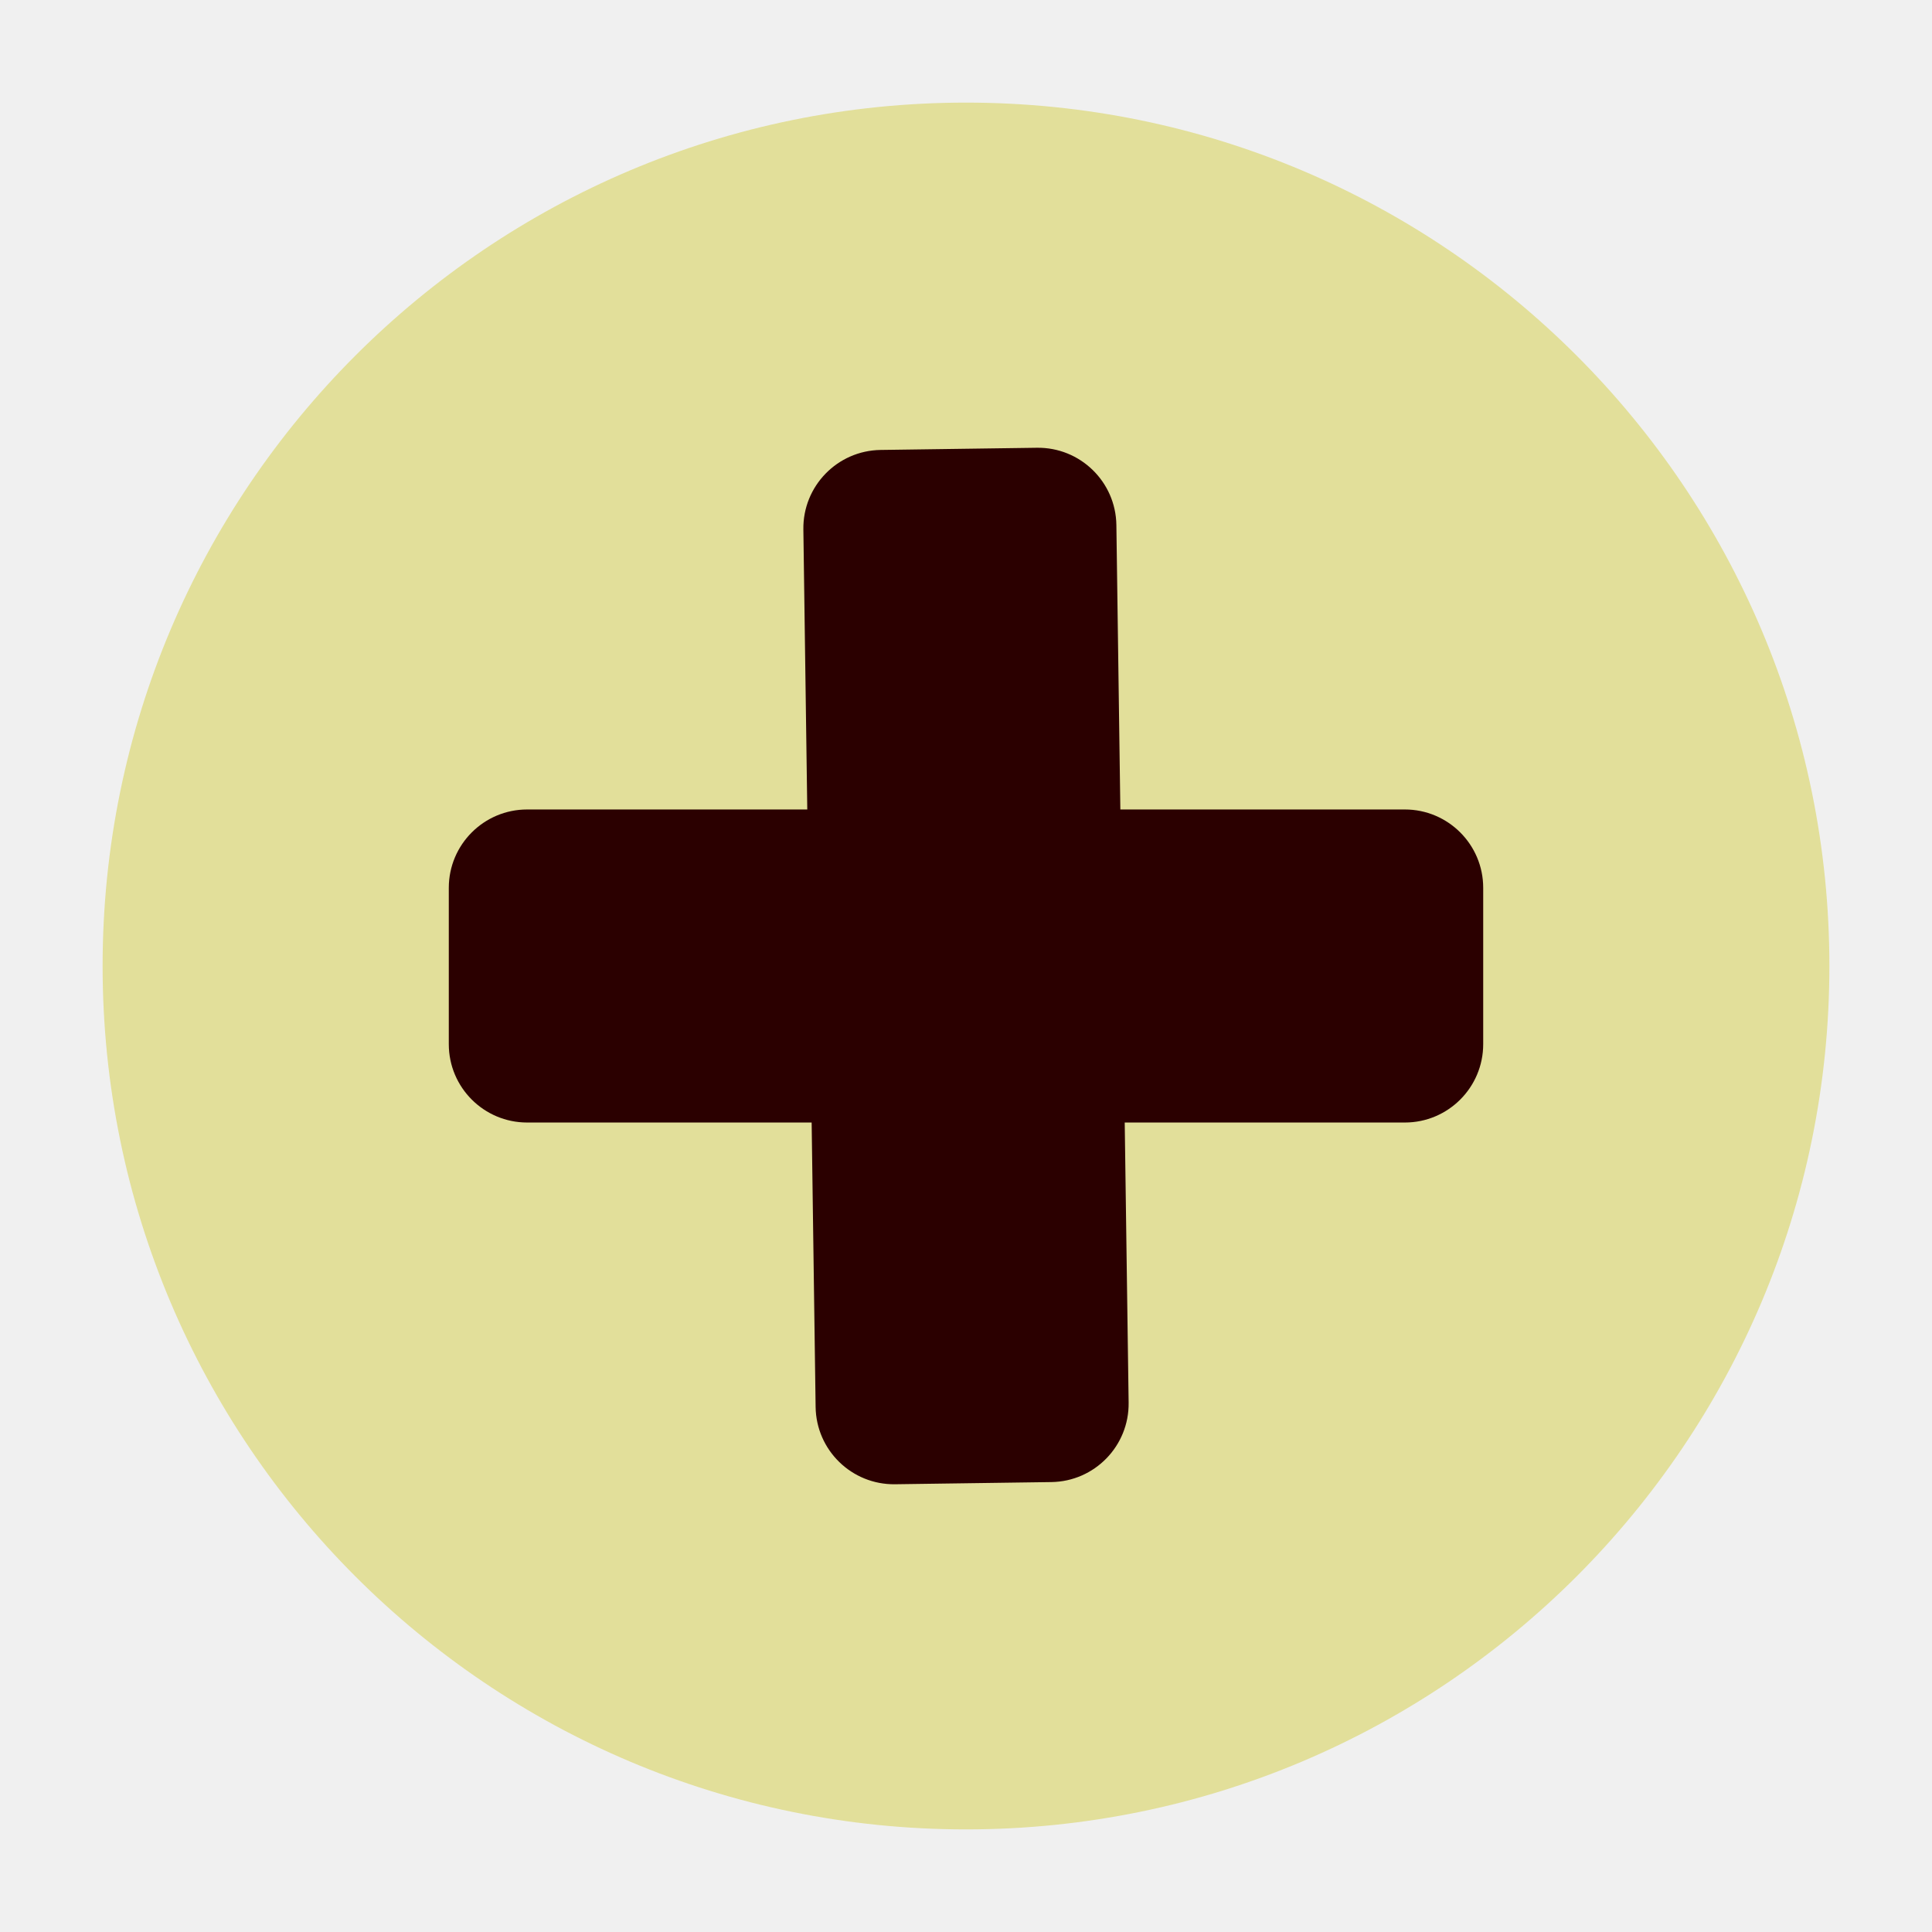
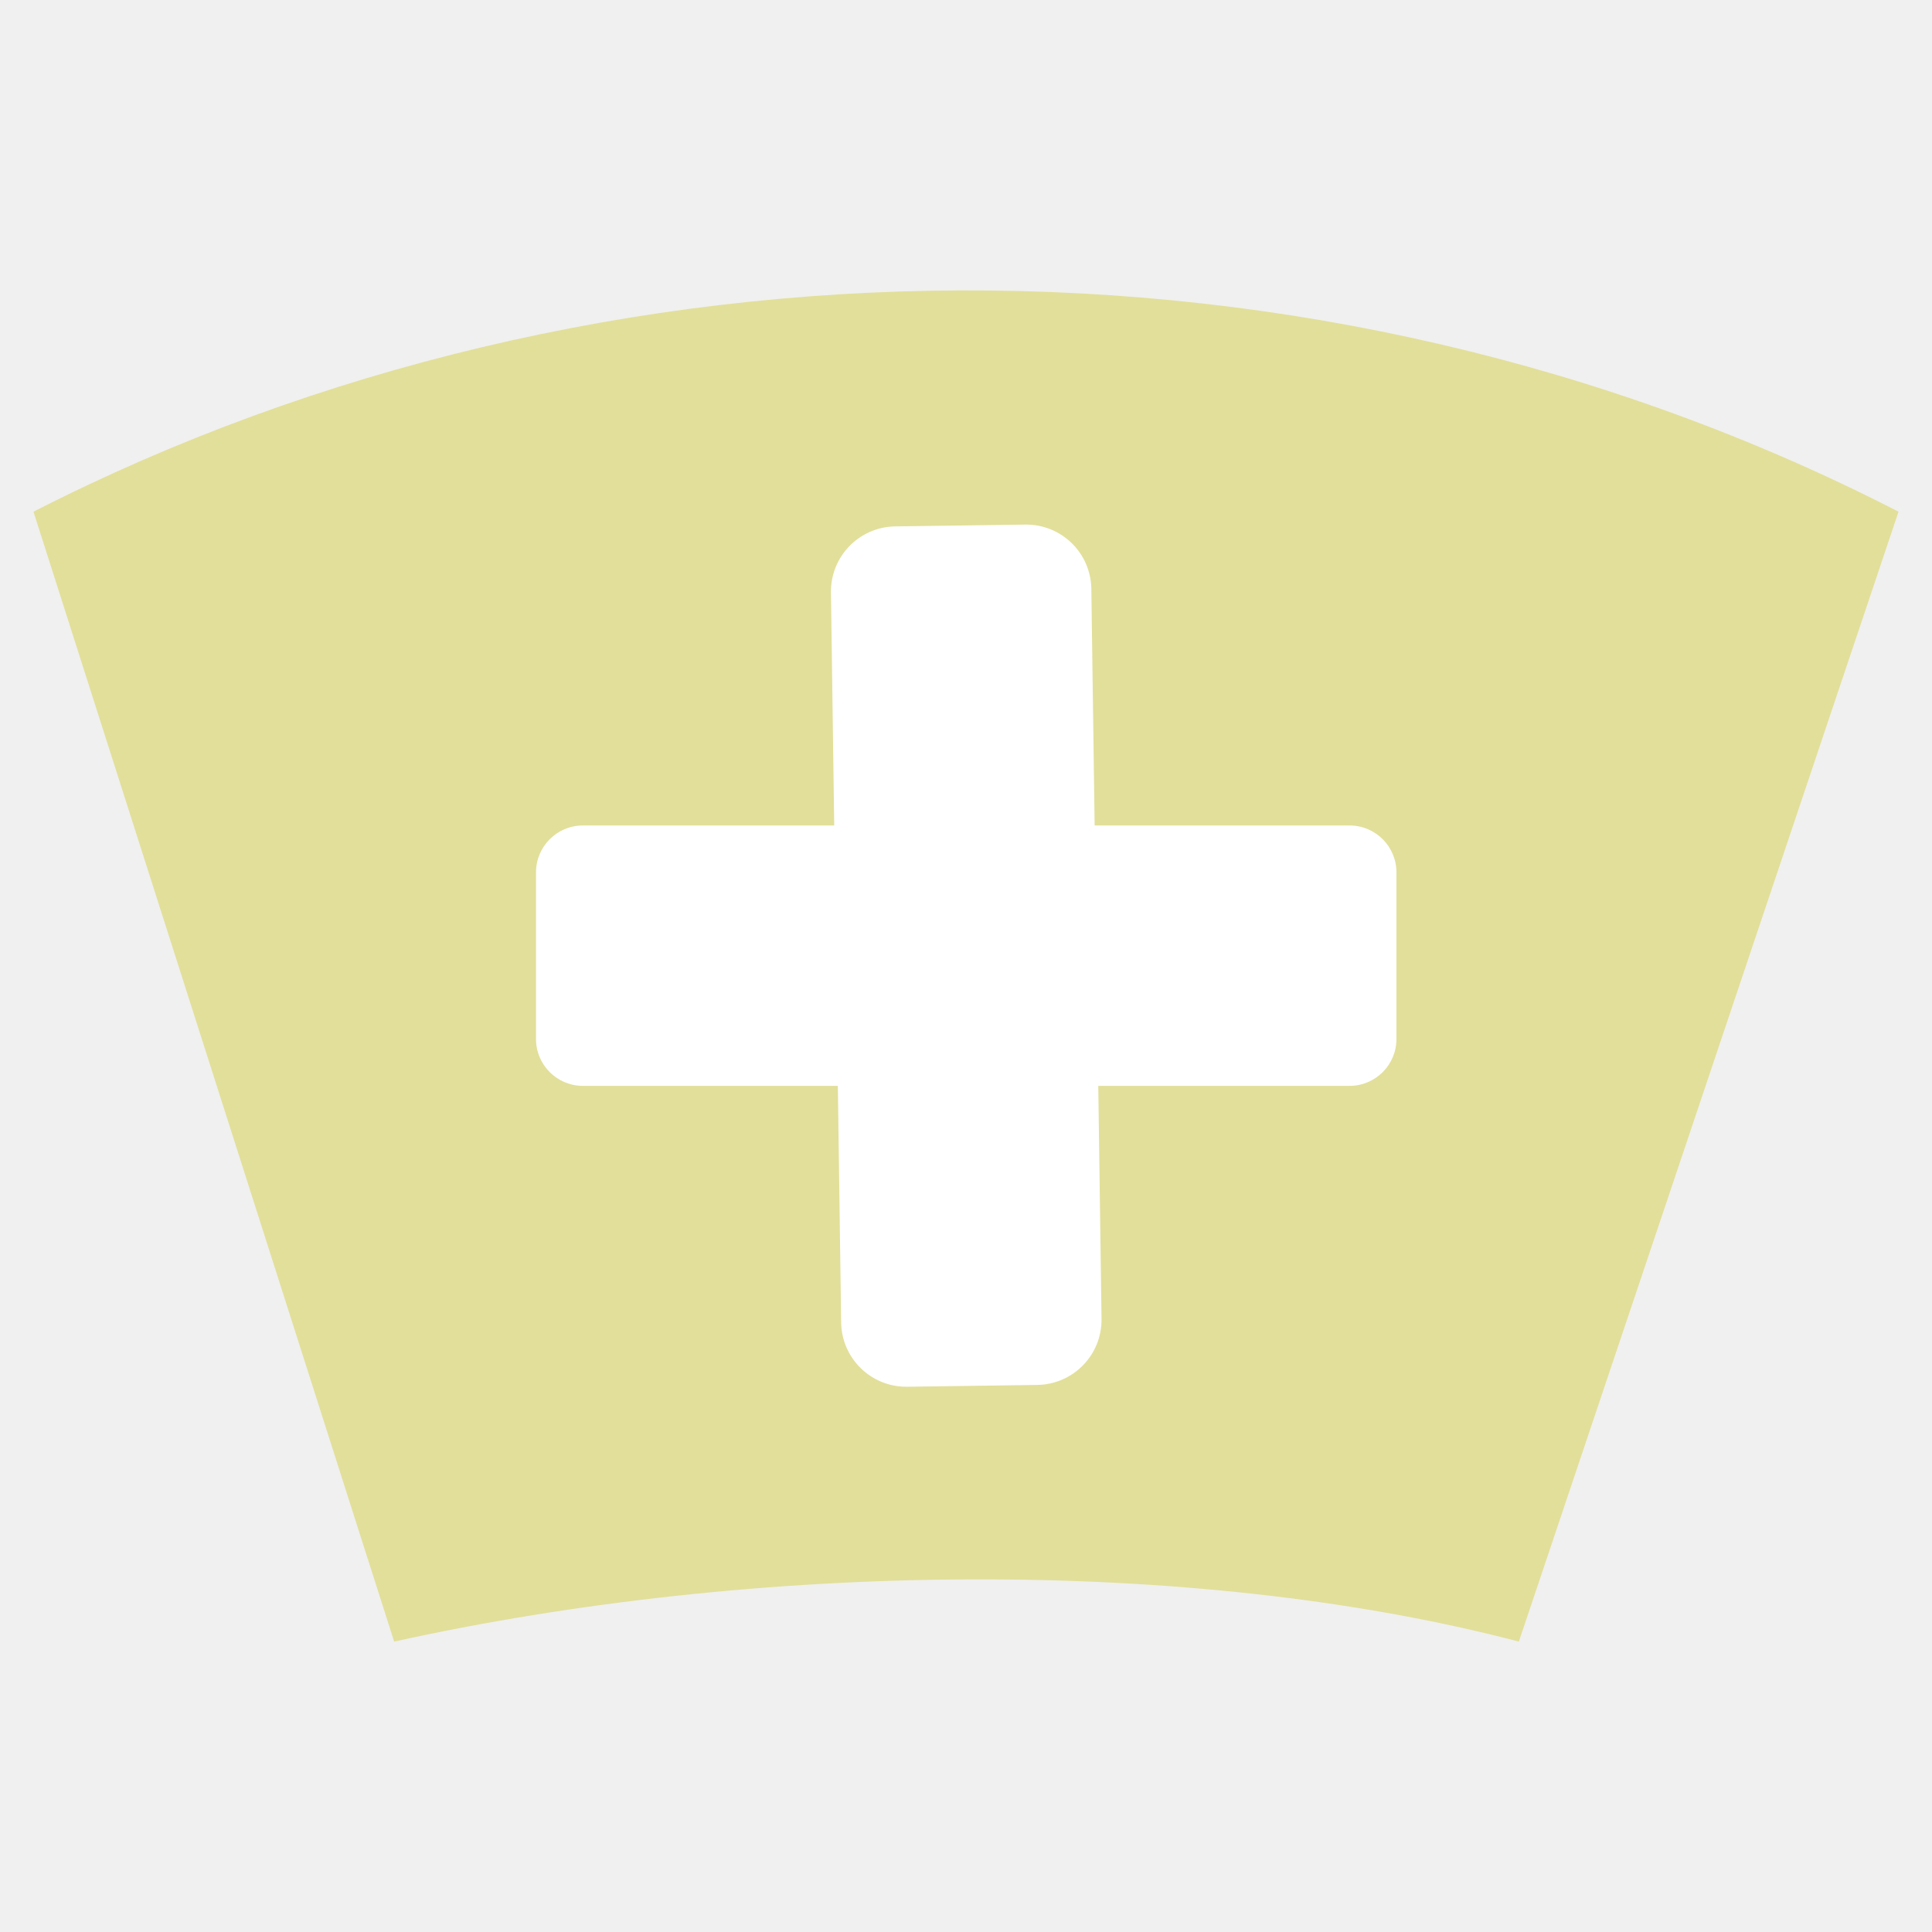
<svg xmlns="http://www.w3.org/2000/svg" viewBox="0 0 64 64" enable-background="new 0 0 64 64" id="svg2" version="1.1">
  <defs id="defs16" />
-   <circle style="fill:#e2df9a;fill-opacity:1" id="path4139" cx="32" cy="32" r="28.601" />
-   <rect style="fill:#2b0000;fill-opacity:1" id="rect4143-0" width="10.37" height="34.266" x="-37.185" y="14.867" transform="matrix(0,-1,1,0,0,0)" ry="2.596" />
-   <rect style="fill:#2b0000;fill-opacity:1" id="rect4143-0-3" width="10.37" height="34.266" x="-36.735" y="-49.577" transform="matrix(-0.9999025,0.01396218,-0.01396218,-0.9999025,0,0)" ry="2.596" />
+   <path style="fill:#e2df9a;fill-opacity:1;fill-rule:evenodd;stroke:none;stroke-width:1.201px;stroke-linecap:butt;stroke-linejoin:miter;stroke-opacity:1" d="M 1.109,16.95 13.057,54.38 c 11.964,-2.642 26.366,-2.853 37.257,0 L 62.891,16.95 c -19.336,-9.937 -42.985,-9.608 -61.781,0 z" id="path4147" />
+   <rect style="fill:#ffffff;fill-opacity:1" id="rect4143-0-2" width="8.626" height="28.503" x="-35.971" y="17.756" transform="matrix(0,-1,1,0,0,0)" ry="1.553" />
+   <rect style="fill:#ffffff;fill-opacity:1" id="rect4143-0-3-2" width="8.626" height="28.503" x="-35.876" y="-46.353" transform="matrix(-0.9999025,0.01396218,-0.01396218,-0.9999025,0,0)" ry="2.159" />
</svg>
